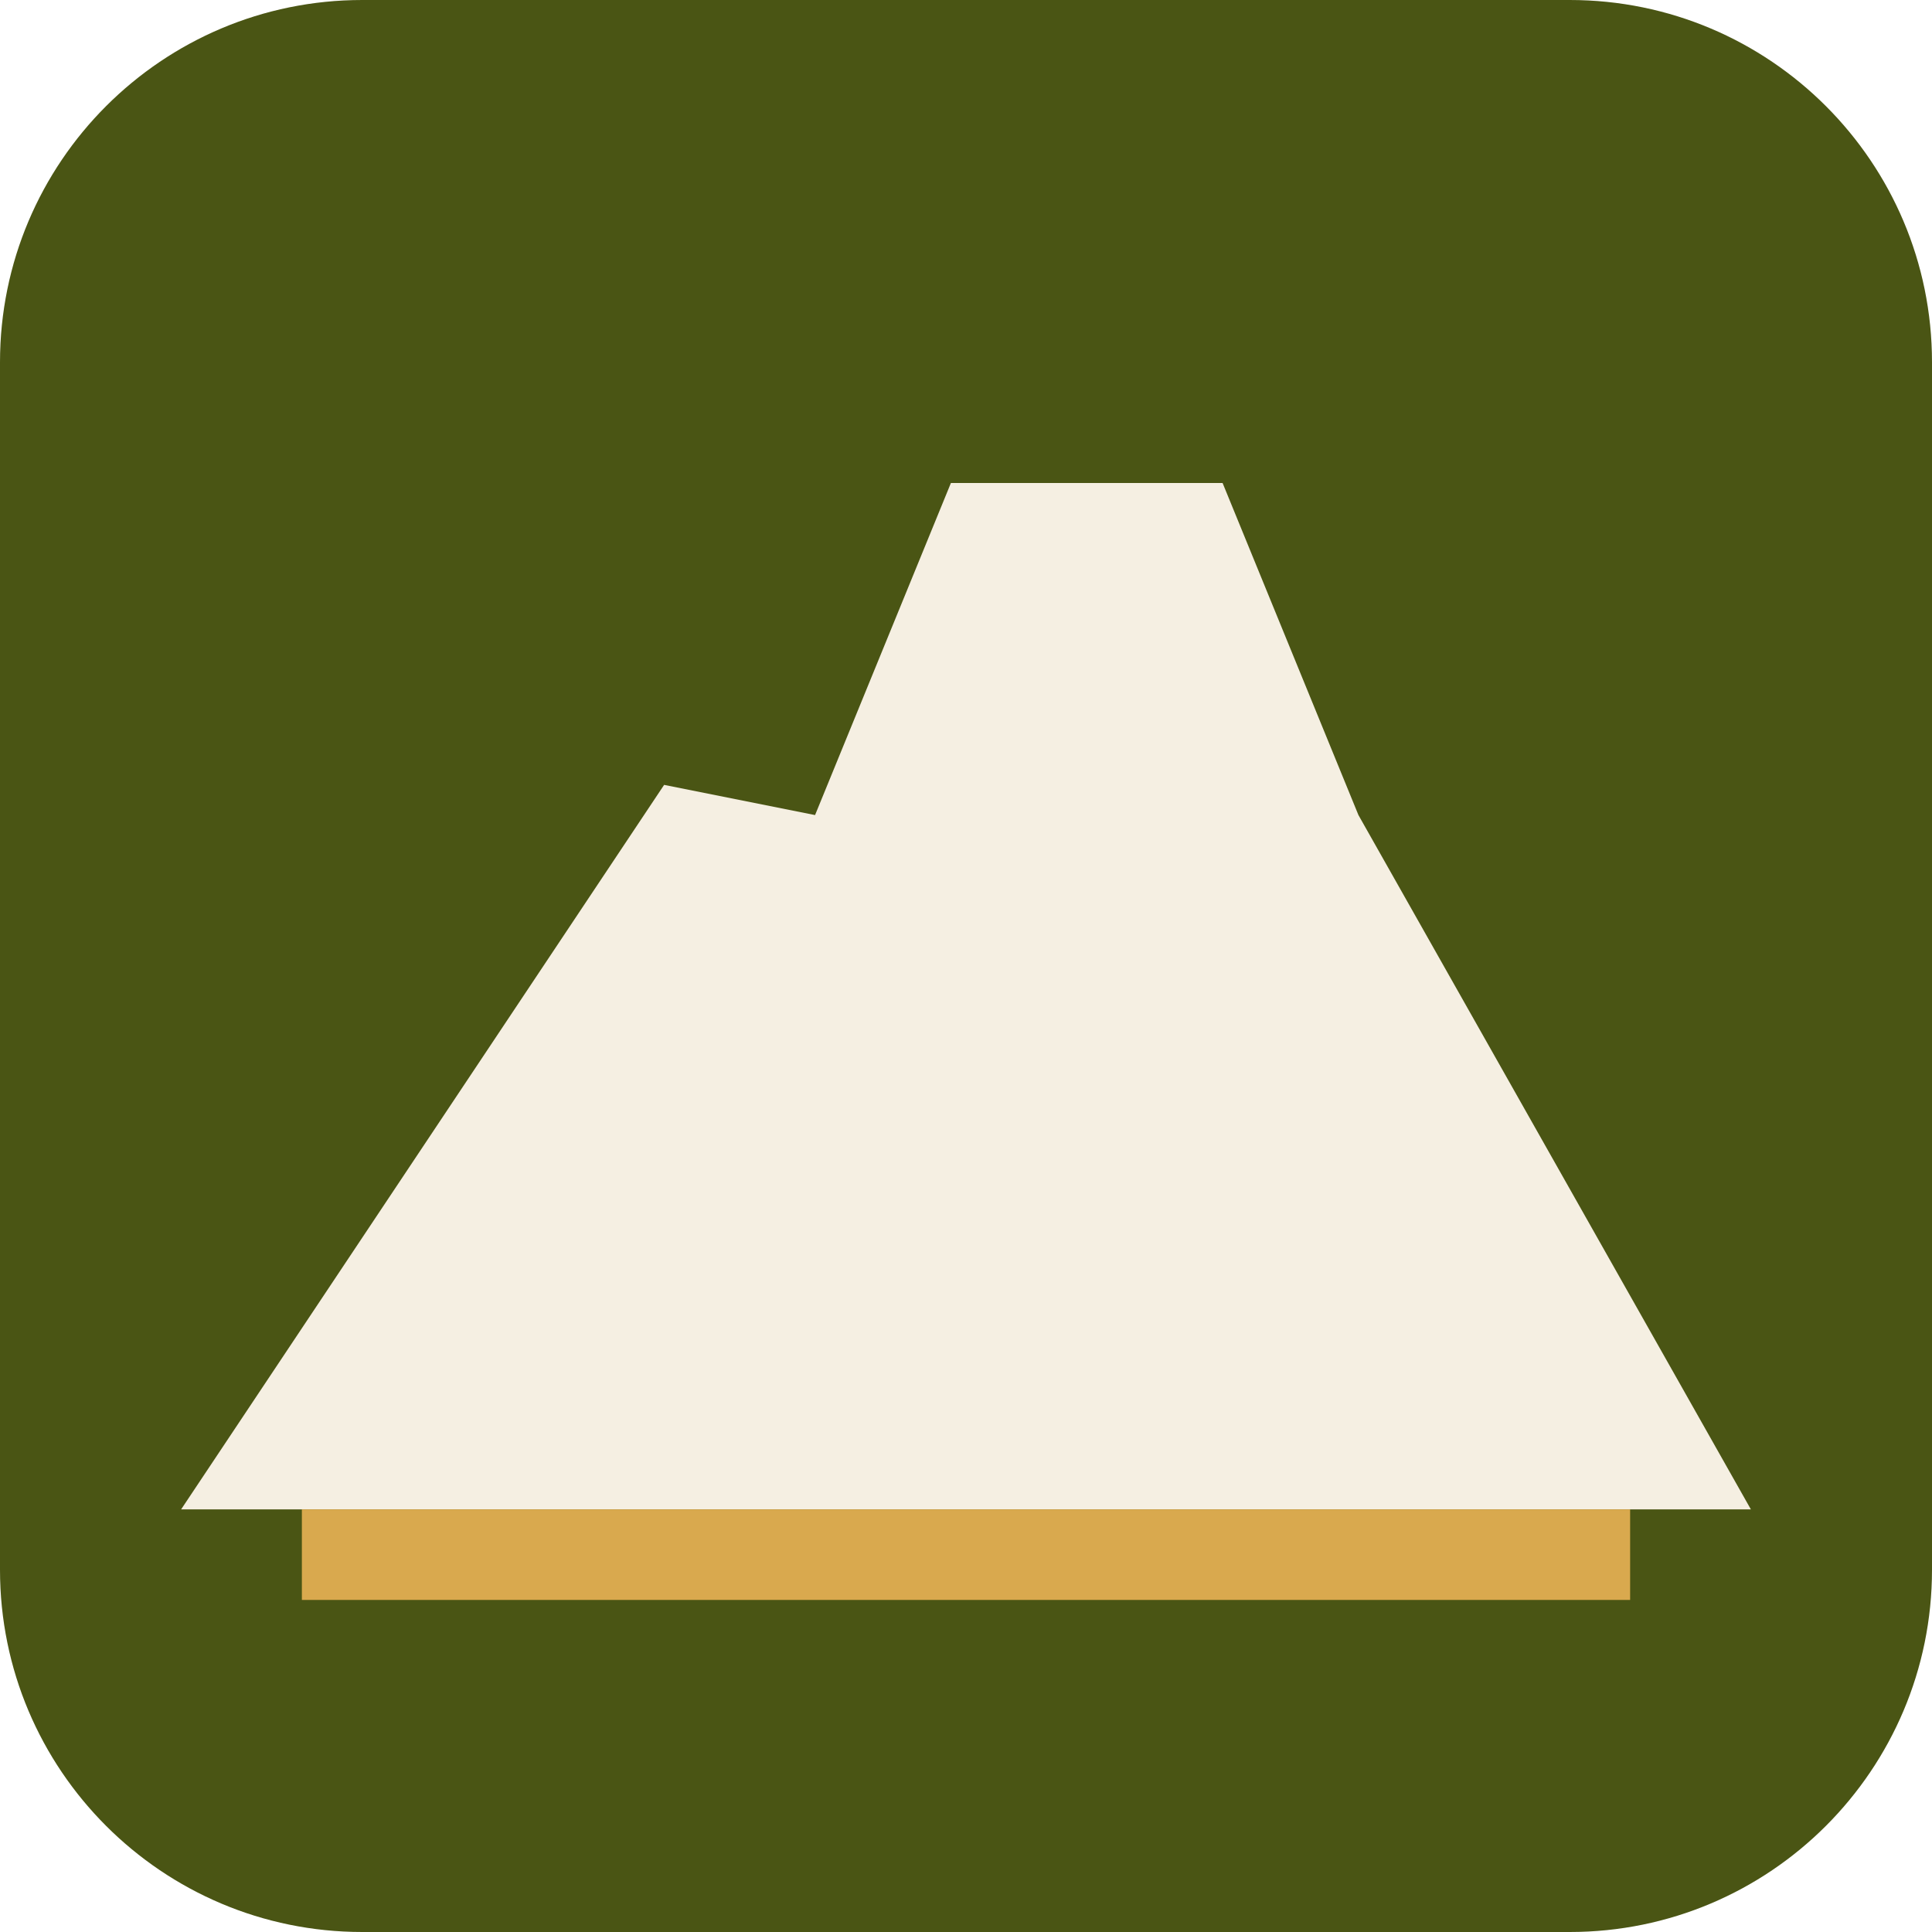
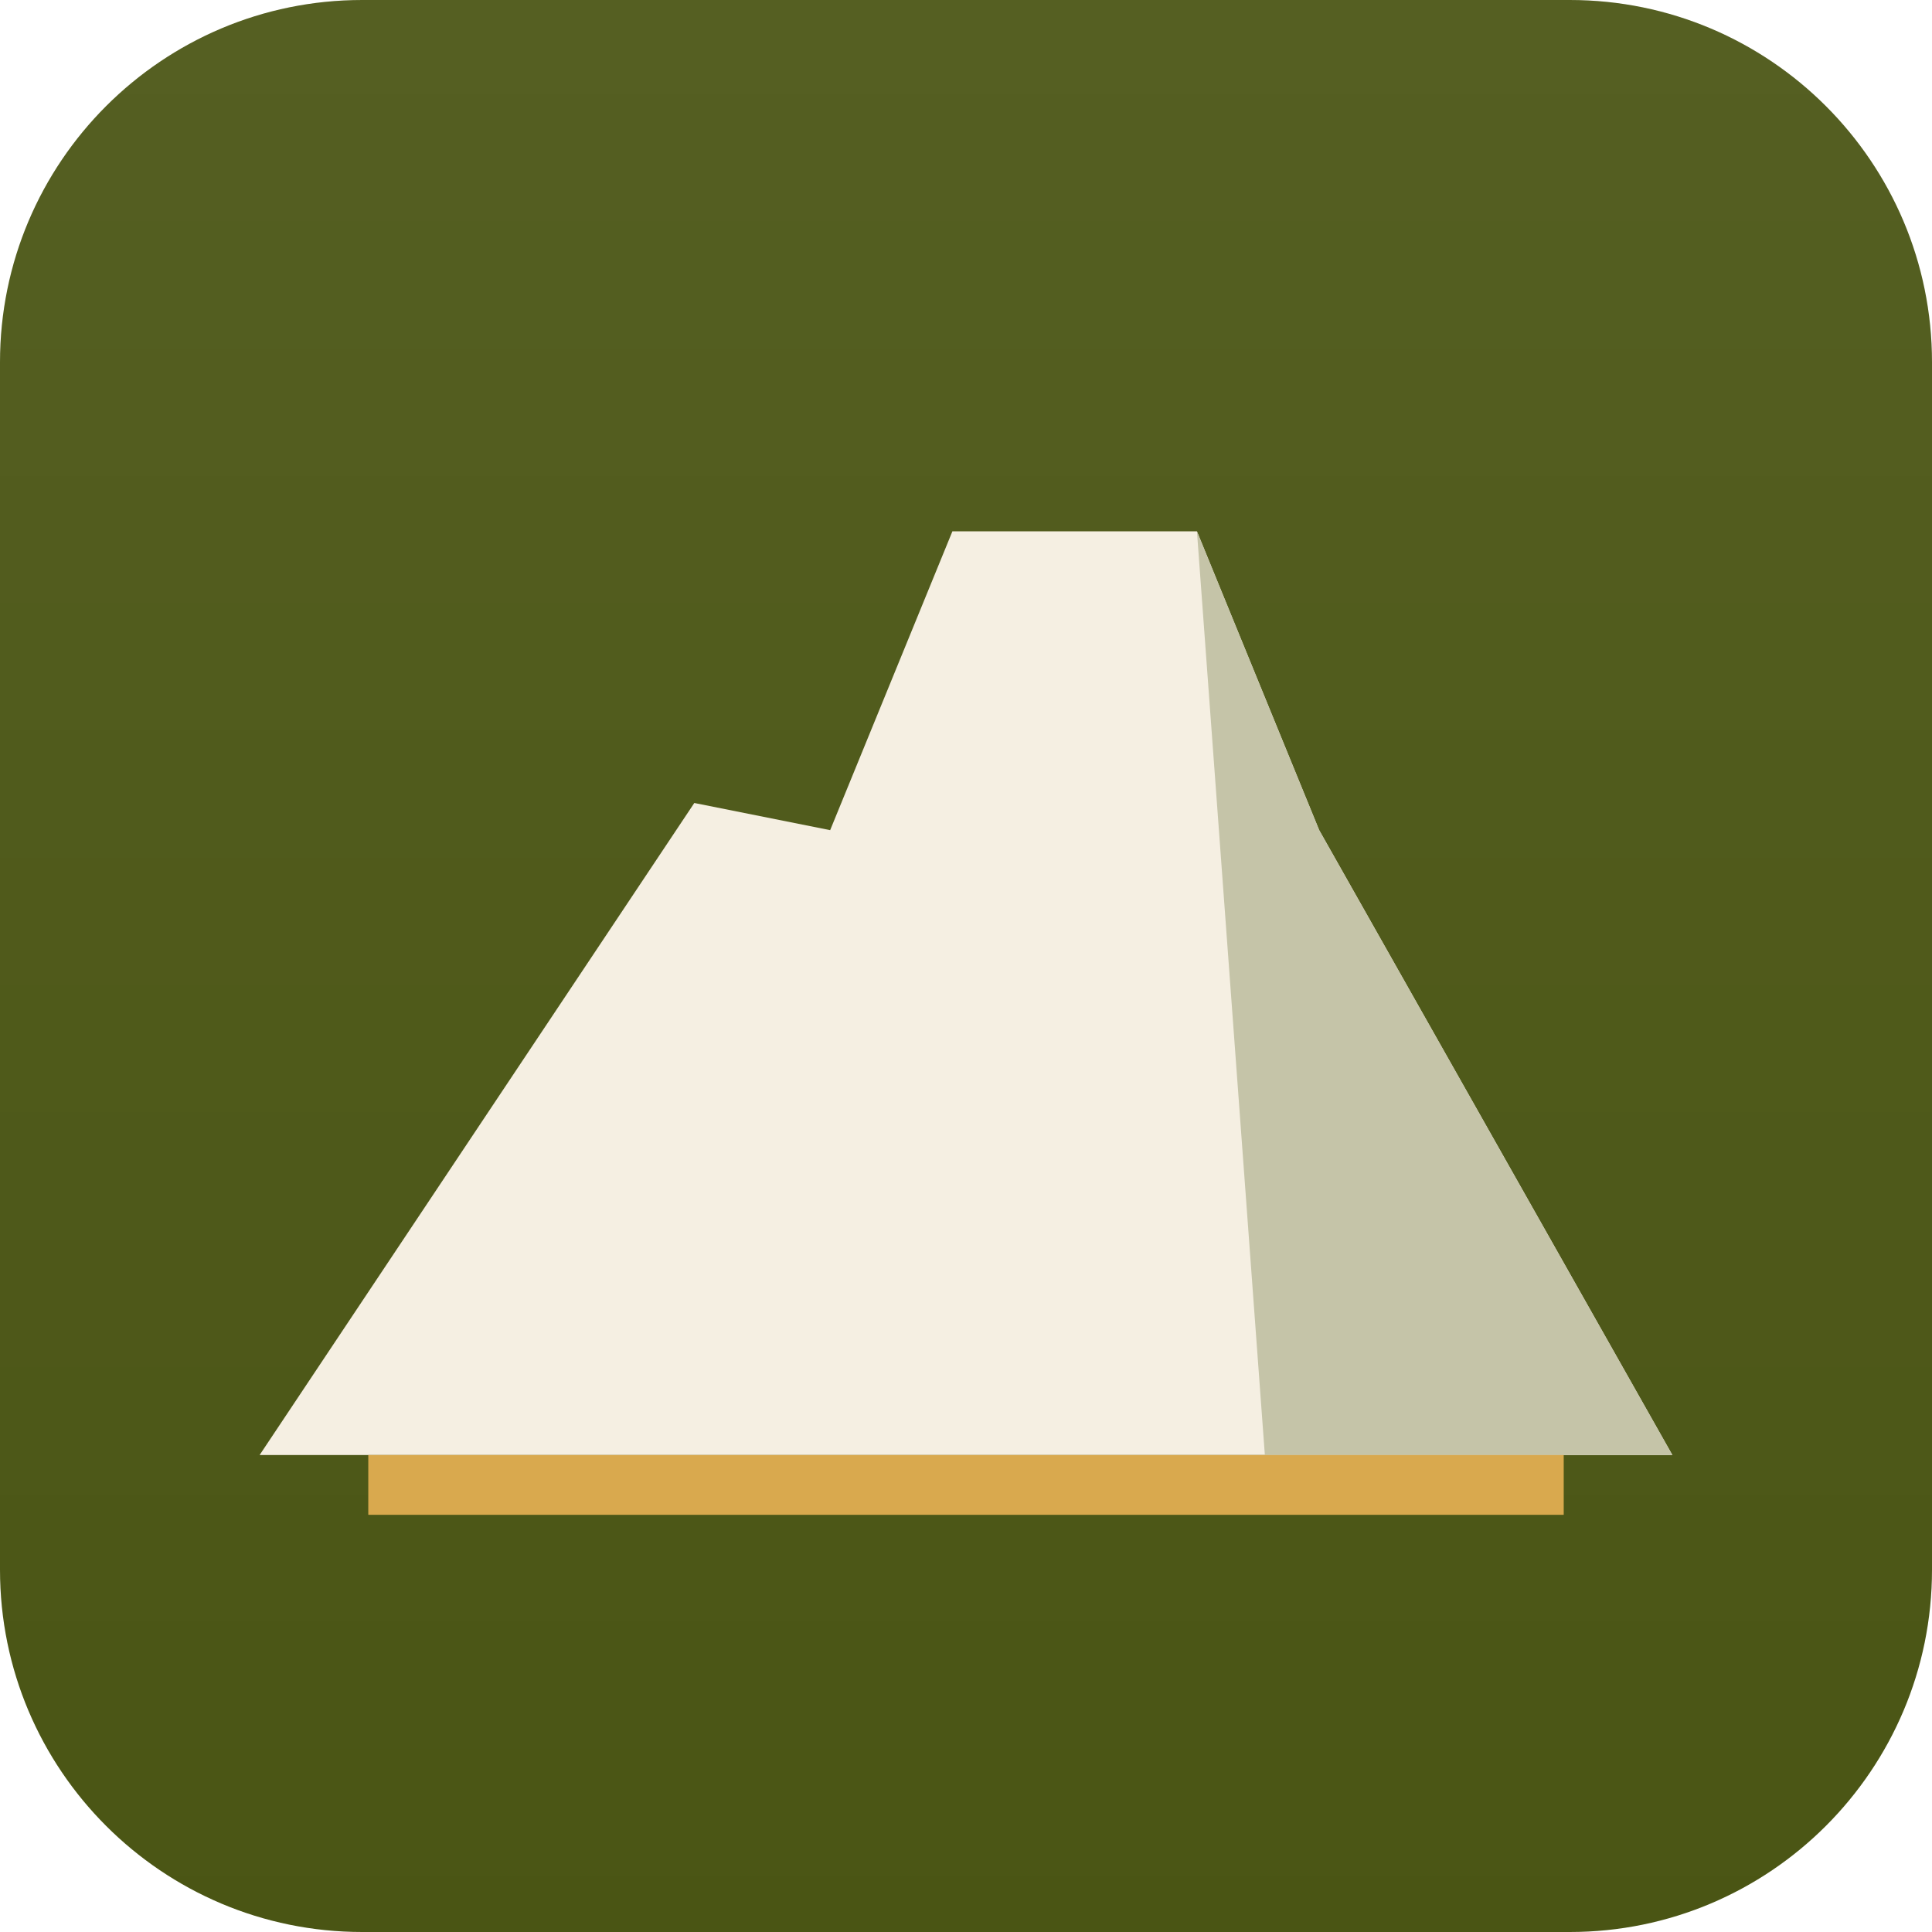
<svg xmlns="http://www.w3.org/2000/svg" viewBox="0 0 64 64">
+   <defs>
+     <linearGradient id="t" x1="0" y1="0" x2="0" y2="1">
+       <stop offset="0" stop-color="#fff" stop-opacity=".06" />
+       <stop offset="1" stop-color="#fff" stop-opacity="0" />
+     </linearGradient>
+   </defs>
  <rect width="64" height="64" rx="12" fill="#4A5514" />
-   <path d="M6 50 L22 26 L27 27 L31.5 16 H40.5 L45 27 L58 50 Z" fill="#F5EFE2" />
-   <rect x="10" y="50" width="44" height="3" fill="#D9A94E" />
+   <rect width="64" height="64" rx="12" fill="url(#t)" />
+   <g transform="translate(32 32) scale(0.9) translate(-32 -32)">
+     <path d="M6 50 L22 26 L27 27 L31.5 16 H40.5 L45 27 L58 50 Z" fill="#F5EFE2" />
+     <clipPath id="f">
+       <path d="M6 50 L22 26 L27 27 L31.5 16 H40.5 L45 27 L58 50 Z" />
+     </clipPath>
+     <path d="M40.5 16 L43 50 H64 V0 Z" fill="#c5c4a8" clip-path="url(#f)" />
+     <rect x="10" y="50" width="44" height="2.2" fill="#D9A94E" />
+   </g>
</svg>
